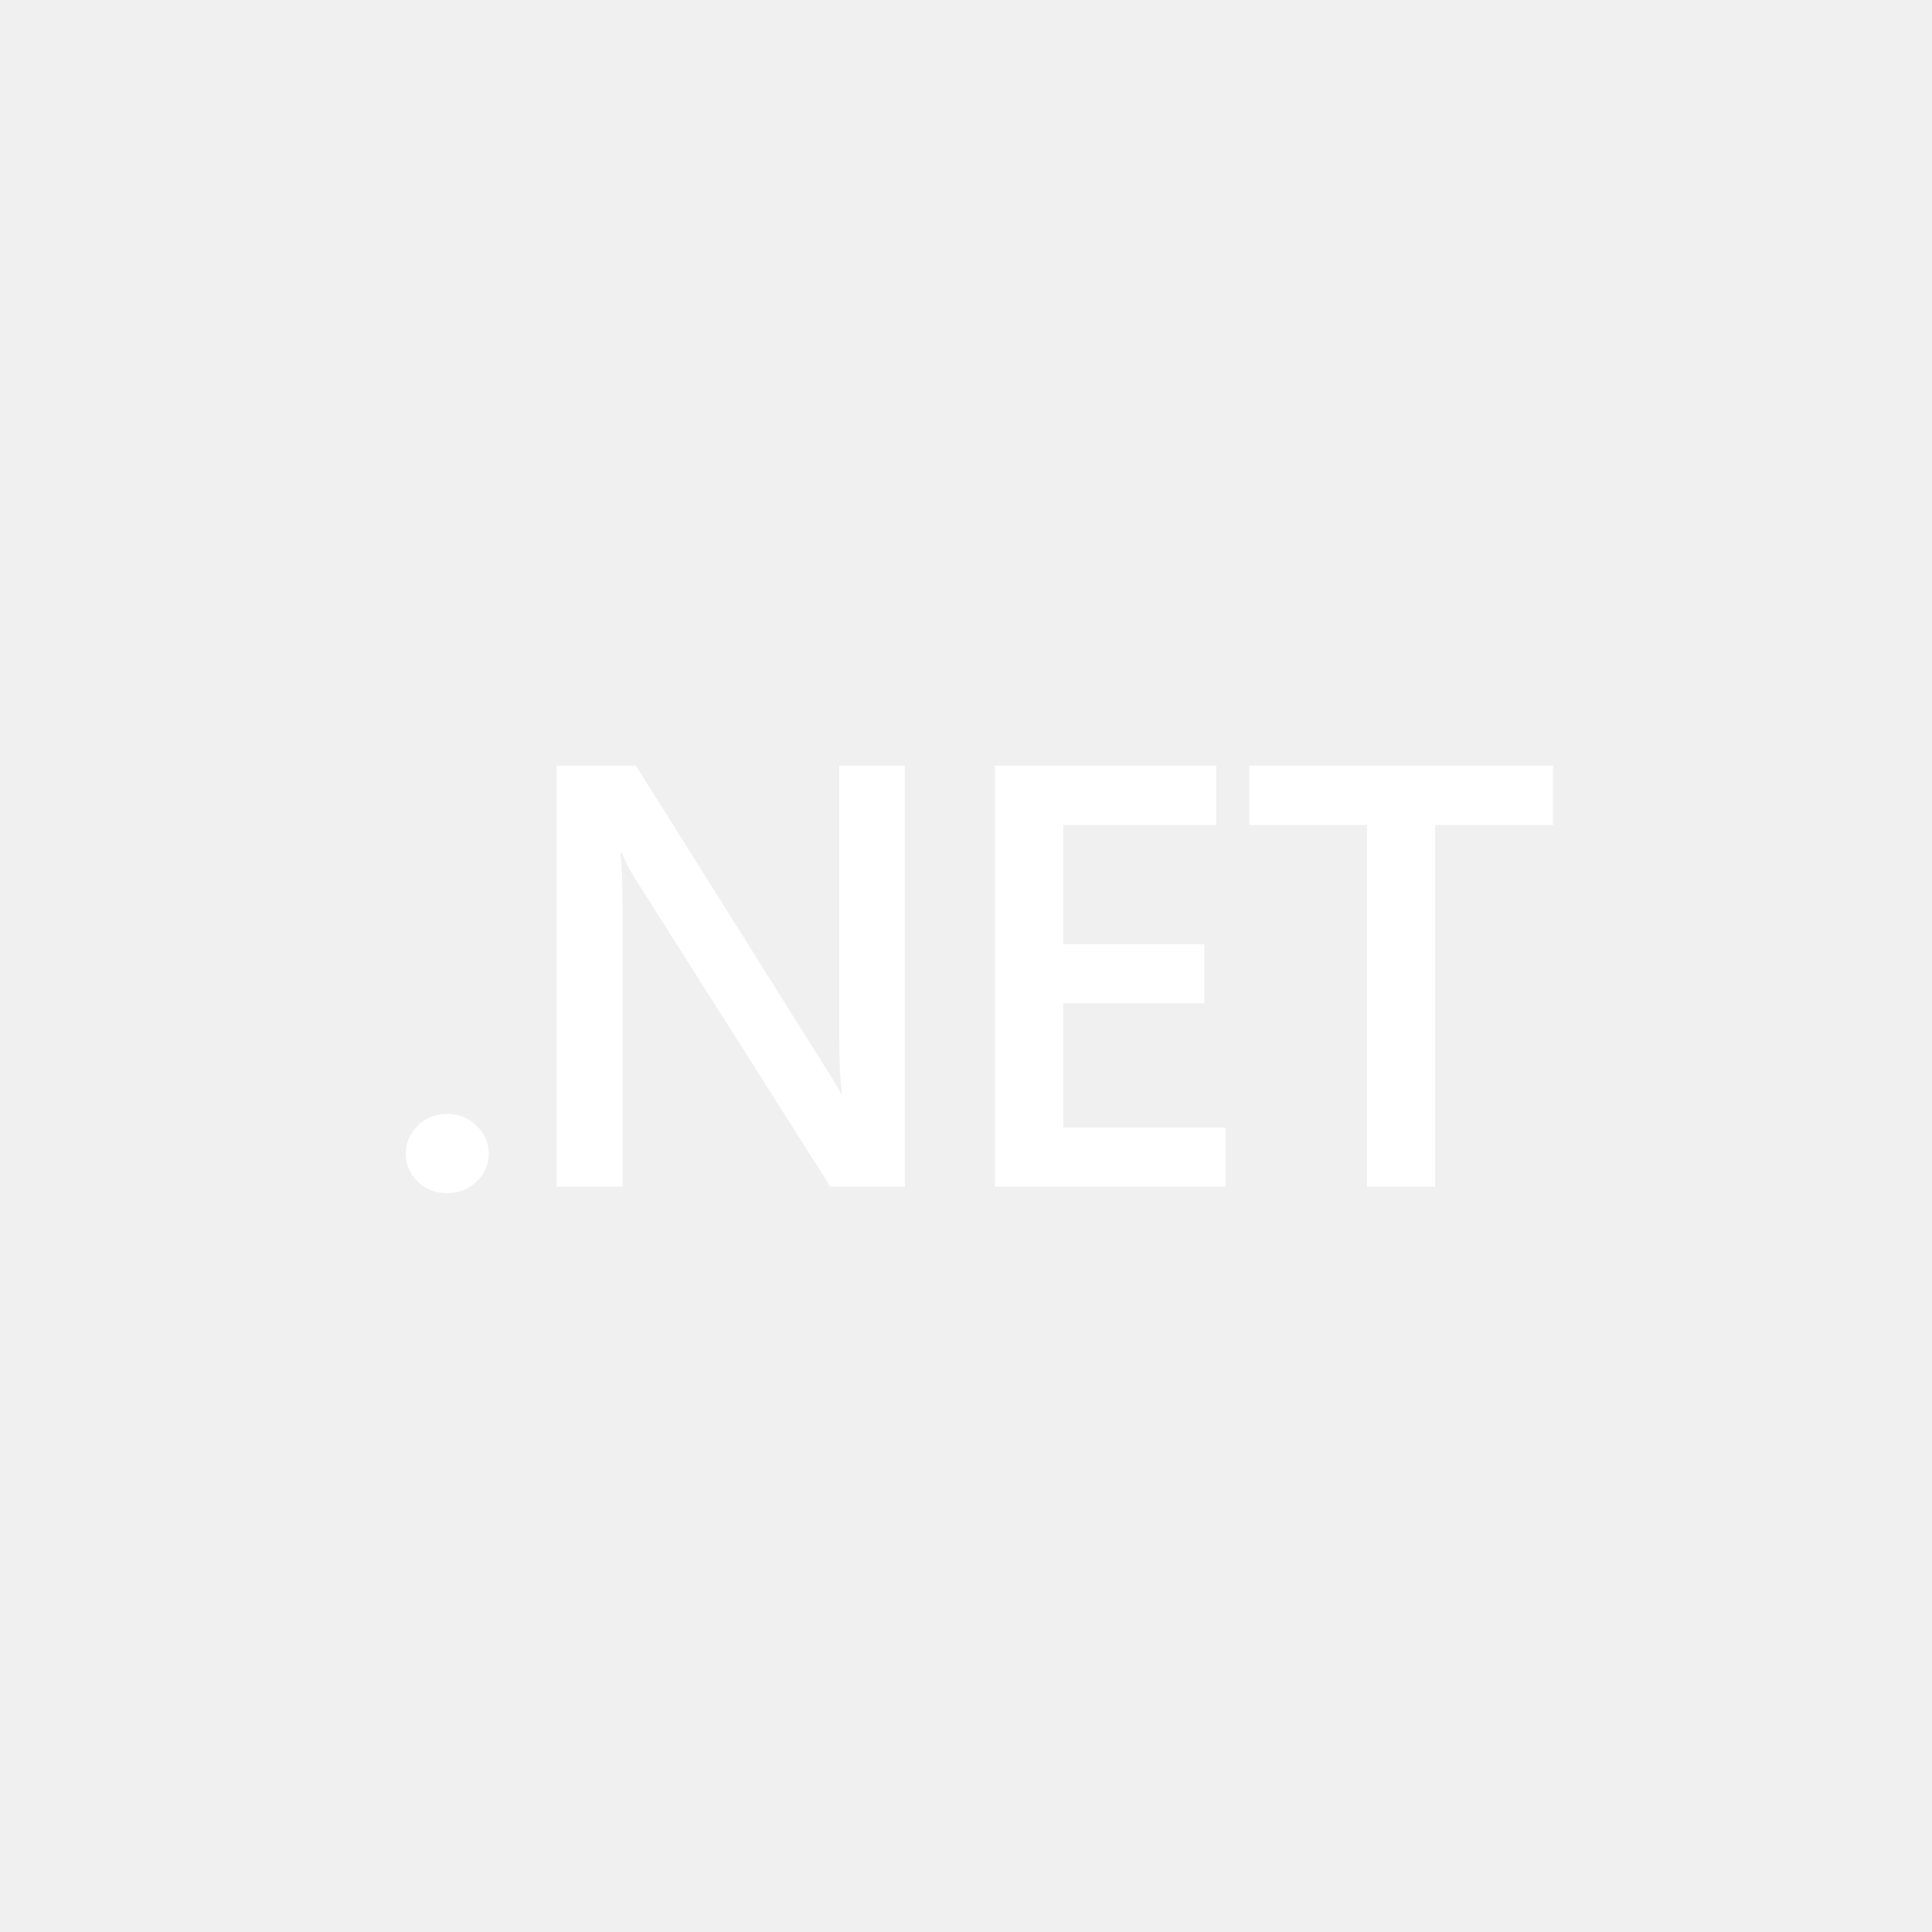
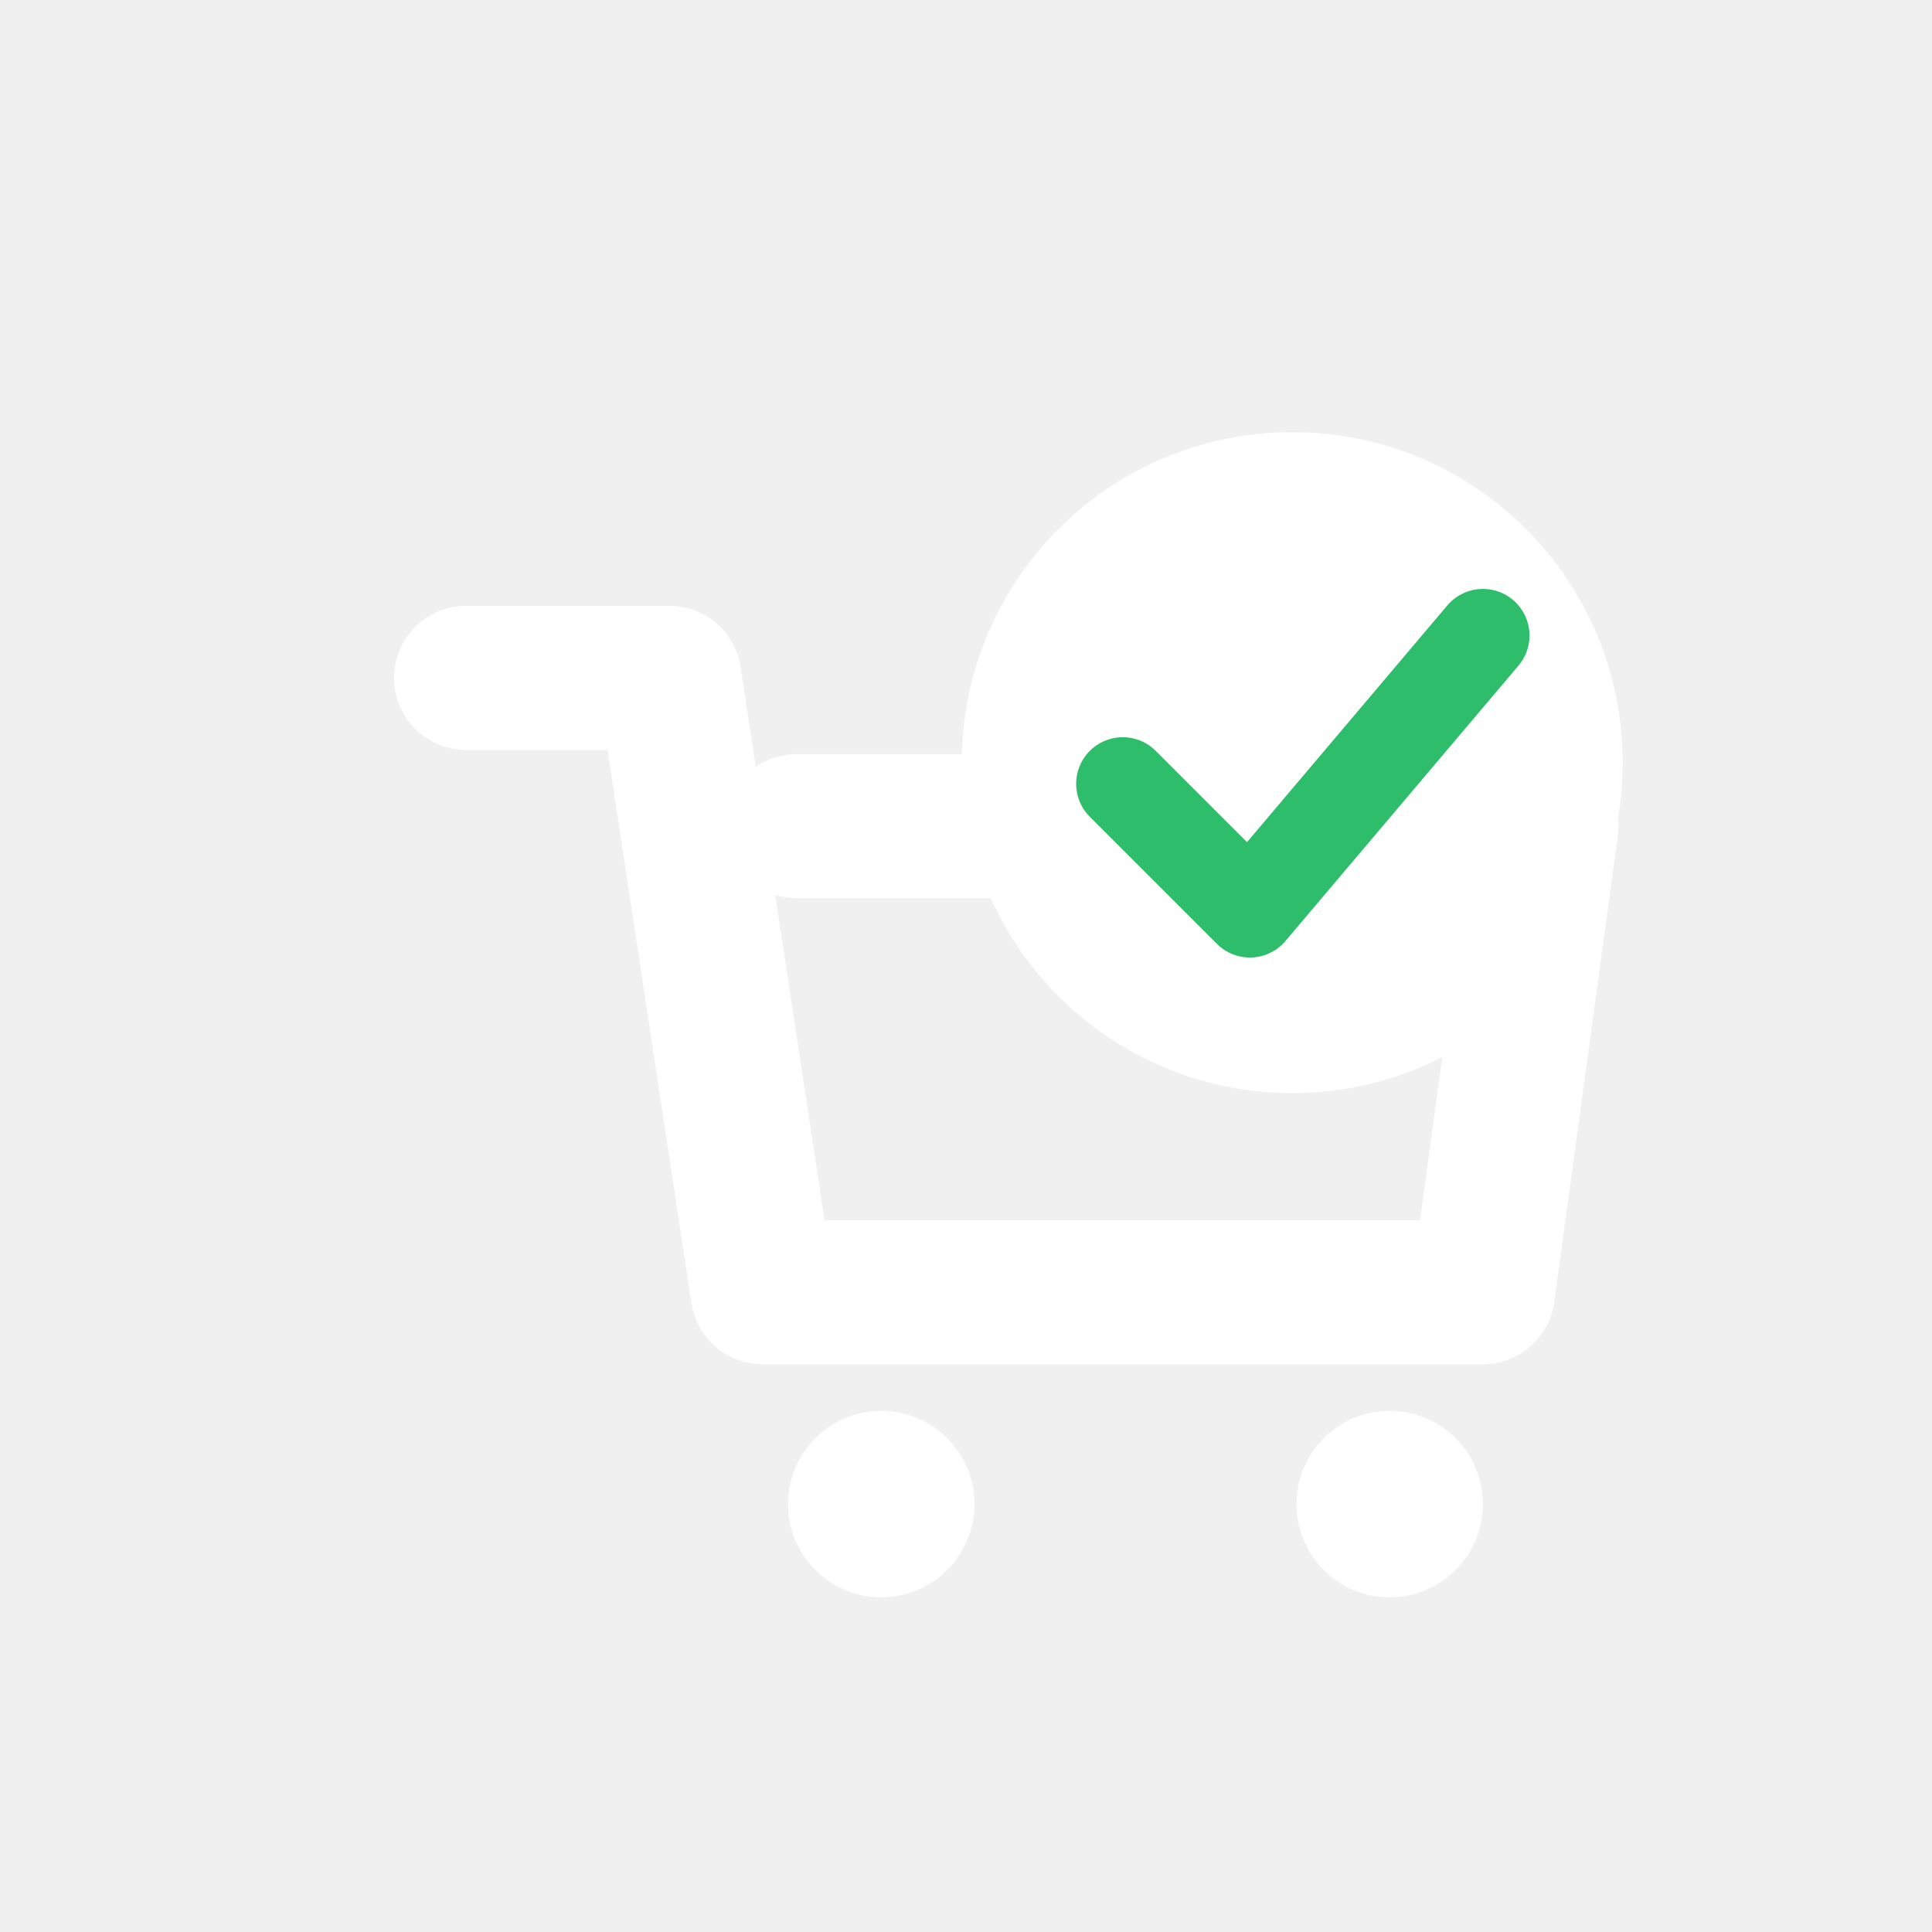
- <svg xmlns="http://www.w3.org/2000/svg" width="456" height="456" viewBox="0 0 456 456" version="1.1" xml:space="preserve" style="fill-rule:evenodd;clip-rule:evenodd;stroke-linejoin:round;stroke-miterlimit:2;">
-   <path d="m 105.5,281.609 c -2.703,0 -5.001,-0.9 -6.893,-2.702 -1.892,-1.848 -2.838,-4.042 -2.838,-6.582 0,-2.587 0.946,-4.804 2.838,-6.652 1.892,-1.848 4.19,-2.772 6.893,-2.772 2.748,0 5.068,0.924 6.96,2.772 1.937,1.848 2.906,4.064 2.906,6.652 0,2.54 -0.968,4.734 -2.906,6.582 -1.892,1.802 -4.212,2.702 -6.96,2.702 z" style="fill:#ffffff;fill-rule:nonzero;stroke-width:0.838" />
-   <path d="M 213.561,280.084 H 195.99 L 149.7,207.054 c -1.171,-1.848 -2.14,-3.765 -2.906,-5.751 h -0.406 c 0.361,2.125 0.541,6.675 0.541,13.65 v 65.132 h -15.543 v -99.36 h 18.719 l 44.737,71.298 c 1.892,2.957 3.109,4.989 3.649,6.098 h 0.27 c -0.45,-2.632 -0.676,-7.09 -0.676,-13.373 v -64.023 h 15.476 z" style="fill:#ffffff;fill-rule:nonzero;stroke-width:0.838" />
-   <path d="m 289.251,280.084 h -54.401 v -99.36 h 52.238 v 13.997 h -36.154 v 28.131 h 33.316 v 13.927 h -33.316 v 29.378 h 38.316 z" style="fill:#ffffff;fill-rule:nonzero;stroke-width:0.838" />
-   <path d="M 366.565,194.721 H 338.722 v 85.363 h -16.084 v -85.363 h -27.775 v -13.997 h 71.701 z" style="fill:#ffffff;fill-rule:nonzero;stroke-width:0.838" />
+ <svg xmlns="http://www.w3.org/2000/svg" width="456" height="456" viewBox="0 0 456 456" version="1.1">
+   <g fill="none" stroke="#FFFFFF" stroke-width="34" stroke-linecap="round" stroke-linejoin="round">
+     <path d="M 110 160 L 158 160 L 180 305 L 350 305 L 365 195 L 188 195" />
+   </g>
+   <circle cx="208" cy="355" r="22" fill="#FFFFFF" />
+   <circle cx="328" cy="355" r="22" fill="#FFFFFF" />
+   <circle cx="305" cy="180" r="78" fill="#FFFFFF" />
+   <path d="M 265 185 L 295 215 L 350 150" fill="none" stroke="#2EBE6B" stroke-width="22" stroke-linecap="round" stroke-linejoin="round" />
</svg>
